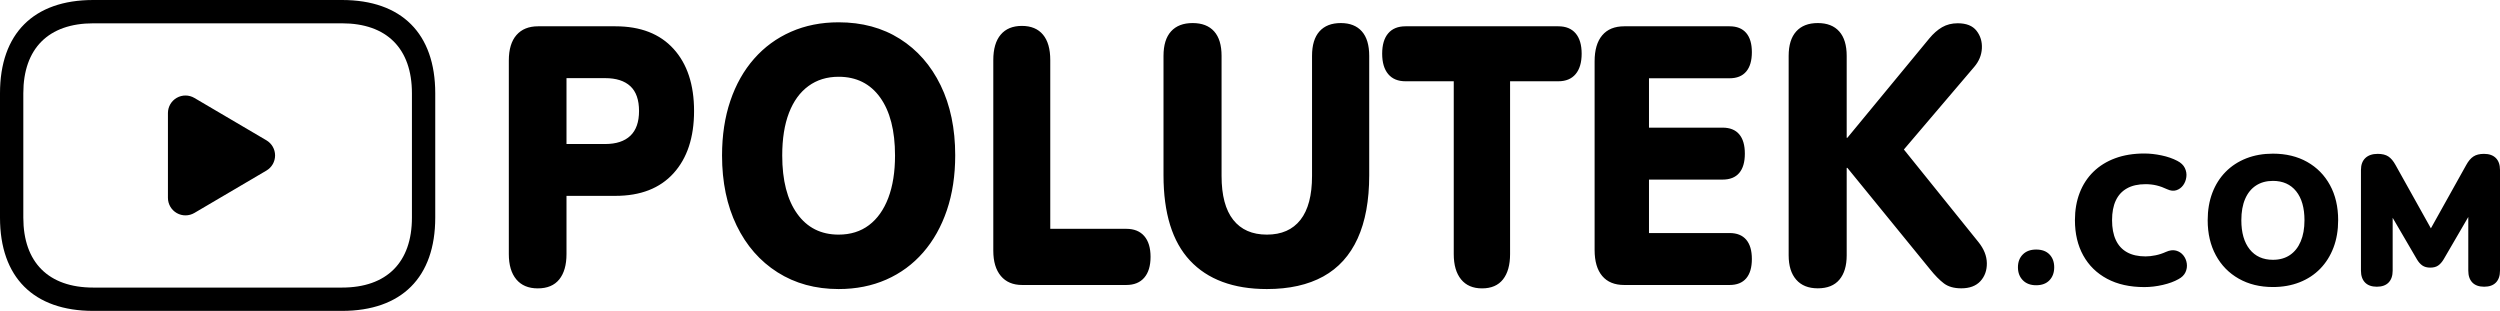
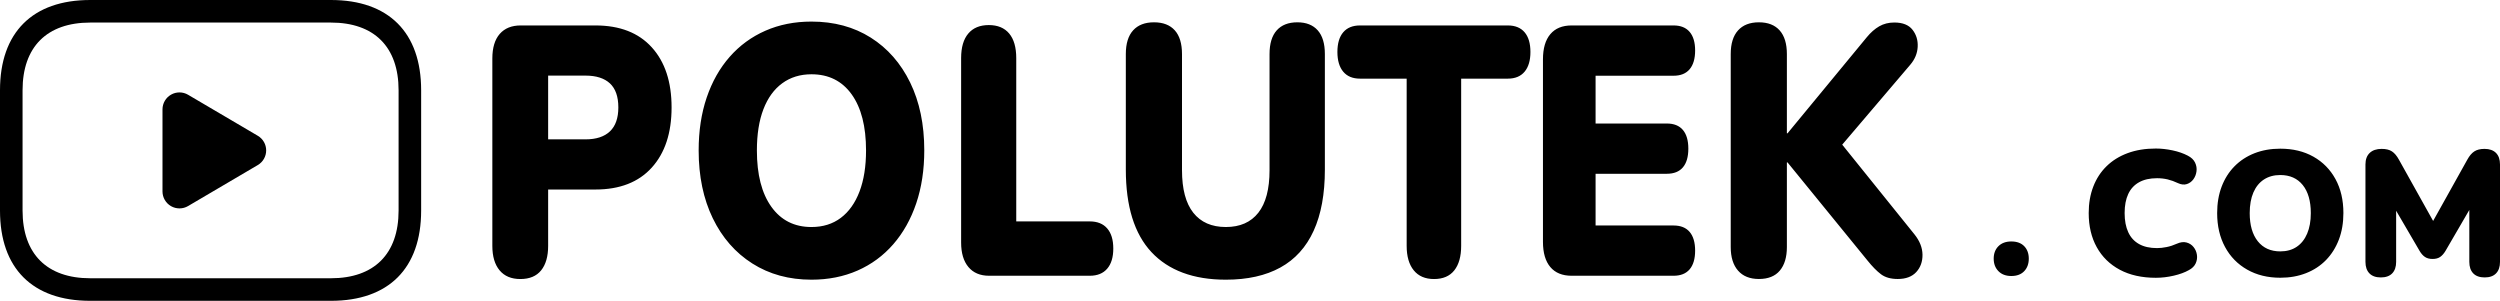
- <svg xmlns="http://www.w3.org/2000/svg" viewBox="0 -10 964.97 120" role="img" aria-label="POLUTEK.COM">
+ <svg xmlns="http://www.w3.org/2000/svg" viewBox="0 -10 997.27 120" role="img" aria-label="POLUTEK.COM">
  <path fill="currentColor" d="M36 -10L132 -10C155.04 -10 168 2.96 168 26L168 74C168 97.04 155.04 110 132 110L36 110C12.96 110 0 97.04 0 74L0 26C0 2.96 12.96 -10 36 -10ZM36 -1C18.72 -1 9 8.72 9 26L9 74C9 91.28 18.72 101 36 101L132 101C149.28 101 159 91.28 159 74L159 26C159 8.72 149.28 -1 132 -1L36 -1ZM64.82 33.63A6.77 6.77 0 0 1 75.02 27.8L102.85 44.17A6.77 6.77 0 0 1 102.85 55.83L75.02 72.2A6.77 6.77 0 0 1 64.82 66.37Z" />
  <g transform="translate(196.4 0)">
-     <path fill="currentColor" d="M11.17 101.31Q5.78 101.31 2.89 97.84Q0 94.37 0 88.08V13.34Q0 6.91 2.95 3.53Q5.91 0.15 11.29 0.15H41.14Q55.68 0.15 63.59 8.87Q71.5 17.58 71.5 32.85Q71.5 48.12 63.59 56.86Q55.68 65.6 41.14 65.6H22.26V88.08Q22.26 94.37 19.47 97.84Q16.68 101.31 11.17 101.31ZM22.26 45.59H37.17Q43.56 45.59 46.91 42.4Q50.26 39.22 50.26 32.85Q50.26 26.39 46.91 23.27Q43.56 20.16 37.17 20.16H22.26ZM127.3 101.57Q113.9 101.57 103.73 95.12Q93.56 88.67 87.93 77.06Q82.3 65.44 82.3 50.02Q82.3 38.35 85.51 28.9Q88.72 19.44 94.67 12.68Q100.62 5.91 108.91 2.26Q117.21 -1.39 127.3 -1.39Q140.82 -1.39 150.93 4.99Q161.04 11.37 166.67 22.92Q172.3 34.47 172.3 49.96Q172.3 61.63 169.09 71.12Q165.88 80.6 159.93 87.44Q153.98 94.27 145.69 97.92Q137.39 101.57 127.3 101.57ZM127.3 80.56Q134.18 80.56 139.02 76.9Q143.86 73.25 146.47 66.4Q149.07 59.55 149.07 50.02Q149.07 35.64 143.33 27.63Q137.58 19.63 127.3 19.63Q120.54 19.63 115.64 23.22Q110.74 26.8 108.13 33.58Q105.53 40.35 105.53 50.02Q105.53 64.43 111.3 72.49Q117.07 80.56 127.3 80.56ZM198.16 100Q192.83 100 189.92 96.53Q187 93.05 187 86.76V13.18Q187 6.75 189.86 3.38Q192.71 0 198.04 0Q203.36 0 206.18 3.38Q208.99 6.75 208.99 13.18V78.32H238.31Q242.85 78.32 245.27 81.12Q247.7 83.92 247.7 89.14Q247.7 94.36 245.27 97.18Q242.85 100 238.31 100ZM292.6 101.57Q282.9 101.57 275.46 98.8Q268.03 96.04 262.92 90.57Q257.81 85.1 255.25 76.86Q252.7 68.61 252.7 57.66V11.57Q252.7 5.32 255.61 2.11Q258.52 -1.1 263.94 -1.1Q269.36 -1.1 272.24 2.11Q275.11 5.32 275.11 11.57V57.92Q275.11 69.16 279.61 74.86Q284.11 80.56 292.6 80.56Q301.09 80.56 305.56 74.86Q310.03 69.16 310.03 57.92V11.57Q310.03 5.32 312.9 2.11Q315.77 -1.1 321.13 -1.1Q326.42 -1.1 329.26 2.11Q332.1 5.32 332.1 11.57V57.66Q332.1 72.25 327.63 82.05Q323.17 91.85 314.36 96.71Q305.55 101.57 292.6 101.57ZM375.64 101.31Q370.38 101.31 367.56 97.84Q364.73 94.37 364.73 88.08V21.37H346.11Q341.74 21.37 339.42 18.59Q337.1 15.81 337.1 10.73Q337.1 5.61 339.42 2.88Q341.74 0.15 346.11 0.15H405.09Q409.46 0.15 411.78 2.88Q414.1 5.61 414.1 10.73Q414.1 15.81 411.78 18.59Q409.46 21.37 405.09 21.37H386.47V88.08Q386.47 94.37 383.74 97.84Q381.01 101.31 375.64 101.31ZM430.53 100Q424.97 100 422.04 96.53Q419.1 93.05 419.1 86.48V13.67Q419.1 7.1 422.04 3.63Q424.97 0.15 430.53 0.15H471.2Q475.42 0.15 477.61 2.72Q479.8 5.28 479.8 10.13Q479.8 15.03 477.61 17.62Q475.42 20.21 471.2 20.21H440.09V39.27H468.49Q472.75 39.27 474.92 41.84Q477.09 44.4 477.09 49.3Q477.09 54.2 474.92 56.76Q472.75 59.32 468.49 59.32H440.09V79.95H471.2Q475.42 79.95 477.61 82.51Q479.8 85.08 479.8 89.97Q479.8 94.87 477.61 97.44Q475.42 100 471.2 100ZM505.24 101.29Q499.82 101.29 496.91 97.94Q494 94.6 494 88.55V11.57Q494 5.38 496.91 2.14Q499.82 -1.1 505.24 -1.1Q510.66 -1.1 513.53 2.14Q516.4 5.38 516.4 11.57V43.18H516.66L548.28 4.85Q550.6 2.03 553.23 0.5Q555.86 -1.02 559.25 -1.02Q564.27 -1.02 566.53 1.89Q568.79 4.8 568.58 8.7Q568.37 12.59 565.65 15.79L534.17 52.76L534.22 42.42L567.28 83.47Q570.44 87.41 570.5 91.58Q570.55 95.76 568.01 98.53Q565.46 101.29 560.63 101.29Q556.45 101.29 553.94 99.4Q551.43 97.51 548.52 93.88L516.66 54.79H516.4V88.55Q516.4 94.6 513.59 97.94Q510.79 101.29 505.24 101.29ZM589.53 100.1Q586.28 100.1 584.39 98.17Q582.5 96.25 582.5 93.17Q582.5 90.1 584.39 88.21Q586.28 86.32 589.53 86.32Q592.85 86.32 594.68 88.21Q596.5 90.1 596.5 93.17Q596.5 96.25 594.68 98.17Q592.85 100.1 589.53 100.1ZM631.28 100.81Q622.91 100.81 616.92 97.61Q610.92 94.4 607.71 88.6Q604.5 82.81 604.5 74.99Q604.5 69.17 606.33 64.43Q608.16 59.69 611.63 56.3Q615.1 52.91 620.05 51.08Q625 49.25 631.28 49.25Q634.45 49.25 637.92 49.98Q641.39 50.71 644.02 52.09Q646.12 53.17 646.93 54.86Q647.74 56.56 647.5 58.34Q647.27 60.13 646.26 61.52Q645.24 62.91 643.65 63.43Q642.05 63.95 640.13 63.06Q638.04 62.06 636.01 61.57Q633.97 61.09 631.77 61.09Q627.46 61.09 624.58 62.71Q621.7 64.32 620.27 67.39Q618.83 70.46 618.83 74.99Q618.83 79.51 620.27 82.62Q621.7 85.74 624.58 87.35Q627.46 88.97 631.77 88.97Q633.53 88.97 635.58 88.55Q637.63 88.14 639.61 87.24Q641.79 86.26 643.52 86.73Q645.25 87.2 646.33 88.55Q647.41 89.89 647.67 91.66Q647.93 93.42 647.17 95.07Q646.41 96.72 644.46 97.75Q642.04 99.13 638.42 99.97Q634.8 100.81 631.28 100.81ZM680.92 100.79Q673.42 100.79 667.73 97.56Q662.04 94.34 658.89 88.53Q655.74 82.72 655.74 75.01Q655.74 69.18 657.53 64.45Q659.33 59.72 662.66 56.34Q665.99 52.96 670.63 51.13Q675.27 49.31 680.92 49.31Q688.48 49.31 694.14 52.5Q699.8 55.69 702.95 61.46Q706.1 67.23 706.1 74.98Q706.1 80.82 704.3 85.56Q702.5 90.3 699.18 93.72Q695.85 97.14 691.21 98.96Q686.57 100.79 680.92 100.79ZM680.92 90.28Q684.77 90.28 687.48 88.45Q690.19 86.62 691.64 83.2Q693.1 79.78 693.1 75.01Q693.1 67.82 689.89 63.82Q686.67 59.82 680.92 59.82Q677.14 59.82 674.39 61.61Q671.65 63.4 670.19 66.79Q668.73 70.18 668.73 75.01Q668.73 82.21 671.96 86.25Q675.19 90.28 680.92 90.28ZM721.02 100.67Q718.06 100.67 716.48 99.05Q714.9 97.42 714.9 94.46V55.6Q714.9 52.62 716.6 51Q718.3 49.39 721.37 49.39Q723.97 49.39 725.48 50.4Q727 51.4 728.26 53.71L743.13 80.35H740.66L755.52 53.71Q756.78 51.4 758.32 50.4Q759.85 49.39 762.4 49.39Q765.36 49.39 766.97 51Q768.57 52.62 768.57 55.6V94.46Q768.57 97.42 767 99.05Q765.43 100.67 762.45 100.67Q759.48 100.67 757.9 99.05Q756.33 97.42 756.33 94.46V71.26H757.78L746.83 90.08Q745.86 91.7 744.69 92.5Q743.53 93.3 741.67 93.3Q739.8 93.3 738.62 92.49Q737.43 91.68 736.49 90.08L725.49 71.24H727.14V94.46Q727.14 97.42 725.57 99.05Q724 100.67 721.02 100.67Z" />
+     <path fill="currentColor" d="M11.17 101.31Q5.78 101.31 2.89 97.84Q0 94.37 0 88.08V13.34Q0 6.91 2.95 3.53Q5.91 0.15 11.29 0.15H41.14Q55.68 0.15 63.59 8.87Q71.5 17.58 71.5 32.85Q71.5 48.12 63.59 56.86Q55.68 65.6 41.14 65.6H22.26V88.08Q22.26 94.37 19.47 97.84Q16.68 101.31 11.17 101.31ZM22.26 45.59H37.17Q43.56 45.59 46.91 42.4Q50.26 39.22 50.26 32.85Q50.26 26.39 46.91 23.27Q43.56 20.16 37.17 20.16H22.26ZM127.3 101.57Q113.9 101.57 103.73 95.12Q93.56 88.67 87.93 77.06Q82.3 65.44 82.3 50.02Q82.3 38.35 85.51 28.9Q88.72 19.44 94.67 12.68Q100.62 5.91 108.91 2.26Q117.21 -1.39 127.3 -1.39Q140.82 -1.39 150.93 4.99Q161.04 11.37 166.67 22.92Q172.3 34.47 172.3 49.96Q172.3 61.63 169.09 71.12Q165.88 80.6 159.93 87.44Q153.98 94.27 145.69 97.92Q137.39 101.57 127.3 101.57ZM127.3 80.56Q134.18 80.56 139.02 76.9Q143.86 73.25 146.47 66.4Q149.07 59.55 149.07 50.02Q149.07 35.64 143.33 27.63Q137.58 19.63 127.3 19.63Q120.54 19.63 115.64 23.22Q110.74 26.8 108.13 33.58Q105.53 40.35 105.53 50.02Q105.53 64.43 111.3 72.49Q117.07 80.56 127.3 80.56ZM198.16 100Q192.83 100 189.92 96.53Q187 93.05 187 86.76V13.18Q187 6.75 189.86 3.38Q192.71 0 198.04 0Q203.36 0 206.18 3.38Q208.99 6.75 208.99 13.18V78.32H238.31Q242.85 78.32 245.27 81.12Q247.7 83.92 247.7 89.14Q247.7 94.36 245.27 97.18Q242.85 100 238.31 100ZM292.6 101.57Q282.9 101.57 275.46 98.8Q268.03 96.04 262.92 90.57Q257.81 85.1 255.25 76.86Q252.7 68.61 252.7 57.66V11.57Q252.7 5.32 255.61 2.11Q258.52 -1.1 263.94 -1.1Q269.36 -1.1 272.24 2.11Q275.11 5.32 275.11 11.57V57.92Q275.11 69.16 279.61 74.86Q284.11 80.56 292.6 80.56Q301.09 80.56 305.56 74.86Q310.03 69.16 310.03 57.92V11.57Q310.03 5.32 312.9 2.11Q315.77 -1.1 321.13 -1.1Q326.42 -1.1 329.26 2.11Q332.1 5.32 332.1 11.57V57.66Q332.1 72.25 327.63 82.05Q323.17 91.85 314.36 96.71Q305.55 101.57 292.6 101.57ZM375.64 101.31Q370.38 101.31 367.56 97.84Q364.73 94.37 364.73 88.08V21.37H346.11Q341.74 21.37 339.42 18.59Q337.1 15.81 337.1 10.73Q337.1 5.61 339.42 2.88Q341.74 0.15 346.11 0.15H405.09Q409.46 0.15 411.78 2.88Q414.1 5.61 414.1 10.73Q414.1 15.81 411.78 18.59Q409.46 21.37 405.09 21.37H386.47V88.08Q386.47 94.37 383.74 97.84Q381.01 101.31 375.64 101.31ZM430.53 100Q424.97 100 422.04 96.53Q419.1 93.05 419.1 86.48V13.67Q419.1 7.1 422.04 3.63Q424.97 0.15 430.53 0.15H471.2Q475.42 0.15 477.61 2.72Q479.8 5.28 479.8 10.13Q479.8 15.03 477.61 17.62Q475.42 20.21 471.2 20.21H440.09V39.27H468.49Q472.75 39.27 474.92 41.84Q477.09 44.4 477.09 49.3Q477.09 54.2 474.92 56.76Q472.75 59.32 468.49 59.32H440.09V79.95H471.2Q475.42 79.95 477.61 82.51Q479.8 85.08 479.8 89.97Q479.8 94.87 477.61 97.44Q475.42 100 471.2 100ZM505.24 101.29Q499.82 101.29 496.91 97.94Q494 94.6 494 88.55V11.57Q494 5.38 496.91 2.14Q499.82 -1.1 505.24 -1.1Q510.66 -1.1 513.53 2.14Q516.4 5.38 516.4 11.57V43.18H516.66L548.28 4.85Q550.6 2.03 553.23 0.5Q555.86 -1.02 559.25 -1.02Q564.27 -1.02 566.53 1.89Q568.79 4.8 568.58 8.7Q568.37 12.59 565.65 15.79L534.17 52.76L534.22 42.42L567.28 83.47Q570.44 87.41 570.5 91.58Q570.55 95.76 568.01 98.53Q565.46 101.29 560.63 101.29Q556.45 101.29 553.94 99.4Q551.43 97.51 548.52 93.88L516.66 54.79H516.4V88.55Q516.4 94.6 513.59 97.94Q510.79 101.29 505.24 101.29ZM605.93 100.1Q602.68 100.1 600.79 98.17Q598.9 96.25 598.9 93.17Q598.9 90.1 600.79 88.21Q602.68 86.32 605.93 86.32Q609.25 86.32 611.08 88.21Q612.9 90.1 612.9 93.17Q612.9 96.25 611.08 98.17Q609.25 100.1 605.93 100.1ZM663.58 100.81Q655.21 100.81 649.22 97.61Q643.22 94.4 640.01 88.6Q636.8 82.81 636.8 74.99Q636.8 69.17 638.63 64.43Q640.46 59.69 643.93 56.3Q647.4 52.91 652.35 51.08Q657.3 49.25 663.58 49.25Q666.75 49.25 670.22 49.98Q673.69 50.71 676.32 52.09Q678.42 53.17 679.23 54.86Q680.04 56.56 679.8 58.34Q679.57 60.13 678.56 61.52Q677.54 62.91 675.95 63.43Q674.35 63.95 672.43 63.06Q670.34 62.06 668.31 61.57Q666.27 61.09 664.07 61.09Q659.76 61.09 656.88 62.71Q654 64.32 652.57 67.39Q651.13 70.46 651.13 74.99Q651.13 79.51 652.57 82.62Q654 85.74 656.88 87.35Q659.76 88.97 664.07 88.97Q665.83 88.97 667.88 88.55Q669.93 88.14 671.91 87.24Q674.09 86.26 675.82 86.73Q677.55 87.2 678.63 88.55Q679.71 89.89 679.97 91.66Q680.23 93.42 679.47 95.07Q678.71 96.72 676.76 97.75Q674.34 99.13 670.72 99.97Q667.1 100.81 663.58 100.81ZM713.22 100.79Q705.72 100.79 700.03 97.56Q694.34 94.34 691.19 88.53Q688.04 82.72 688.04 75.01Q688.04 69.18 689.83 64.45Q691.63 59.72 694.96 56.34Q698.29 52.96 702.93 51.13Q707.57 49.31 713.22 49.31Q720.78 49.31 726.44 52.5Q732.1 55.69 735.25 61.46Q738.4 67.23 738.4 74.98Q738.4 80.82 736.6 85.56Q734.8 90.3 731.48 93.72Q728.15 97.14 723.51 98.96Q718.87 100.79 713.22 100.79ZM713.22 90.28Q717.07 90.28 719.78 88.45Q722.49 86.62 723.94 83.2Q725.4 79.78 725.4 75.01Q725.4 67.82 722.19 63.82Q718.97 59.82 713.22 59.82Q709.44 59.82 706.69 61.61Q703.95 63.4 702.49 66.79Q701.03 70.18 701.03 75.01Q701.03 82.21 704.26 86.25Q707.49 90.28 713.22 90.28ZM753.32 100.67Q750.36 100.67 748.78 99.05Q747.2 97.42 747.2 94.46V55.6Q747.2 52.62 748.9 51Q750.6 49.39 753.67 49.39Q756.27 49.39 757.78 50.4Q759.3 51.4 760.56 53.71L775.43 80.35H772.96L787.82 53.71Q789.08 51.4 790.62 50.4Q792.15 49.39 794.7 49.39Q797.66 49.39 799.27 51Q800.87 52.62 800.87 55.6V94.46Q800.87 97.42 799.3 99.05Q797.73 100.67 794.75 100.67Q791.78 100.67 790.2 99.05Q788.63 97.42 788.63 94.46V71.26H790.08L779.13 90.08Q778.16 91.7 776.99 92.5Q775.83 93.3 773.97 93.3Q772.1 93.3 770.92 92.49Q769.73 91.68 768.79 90.08L757.79 71.24H759.44V94.46Q759.44 97.42 757.87 99.05Q756.3 100.67 753.32 100.67Z" />
  </g>
</svg>
